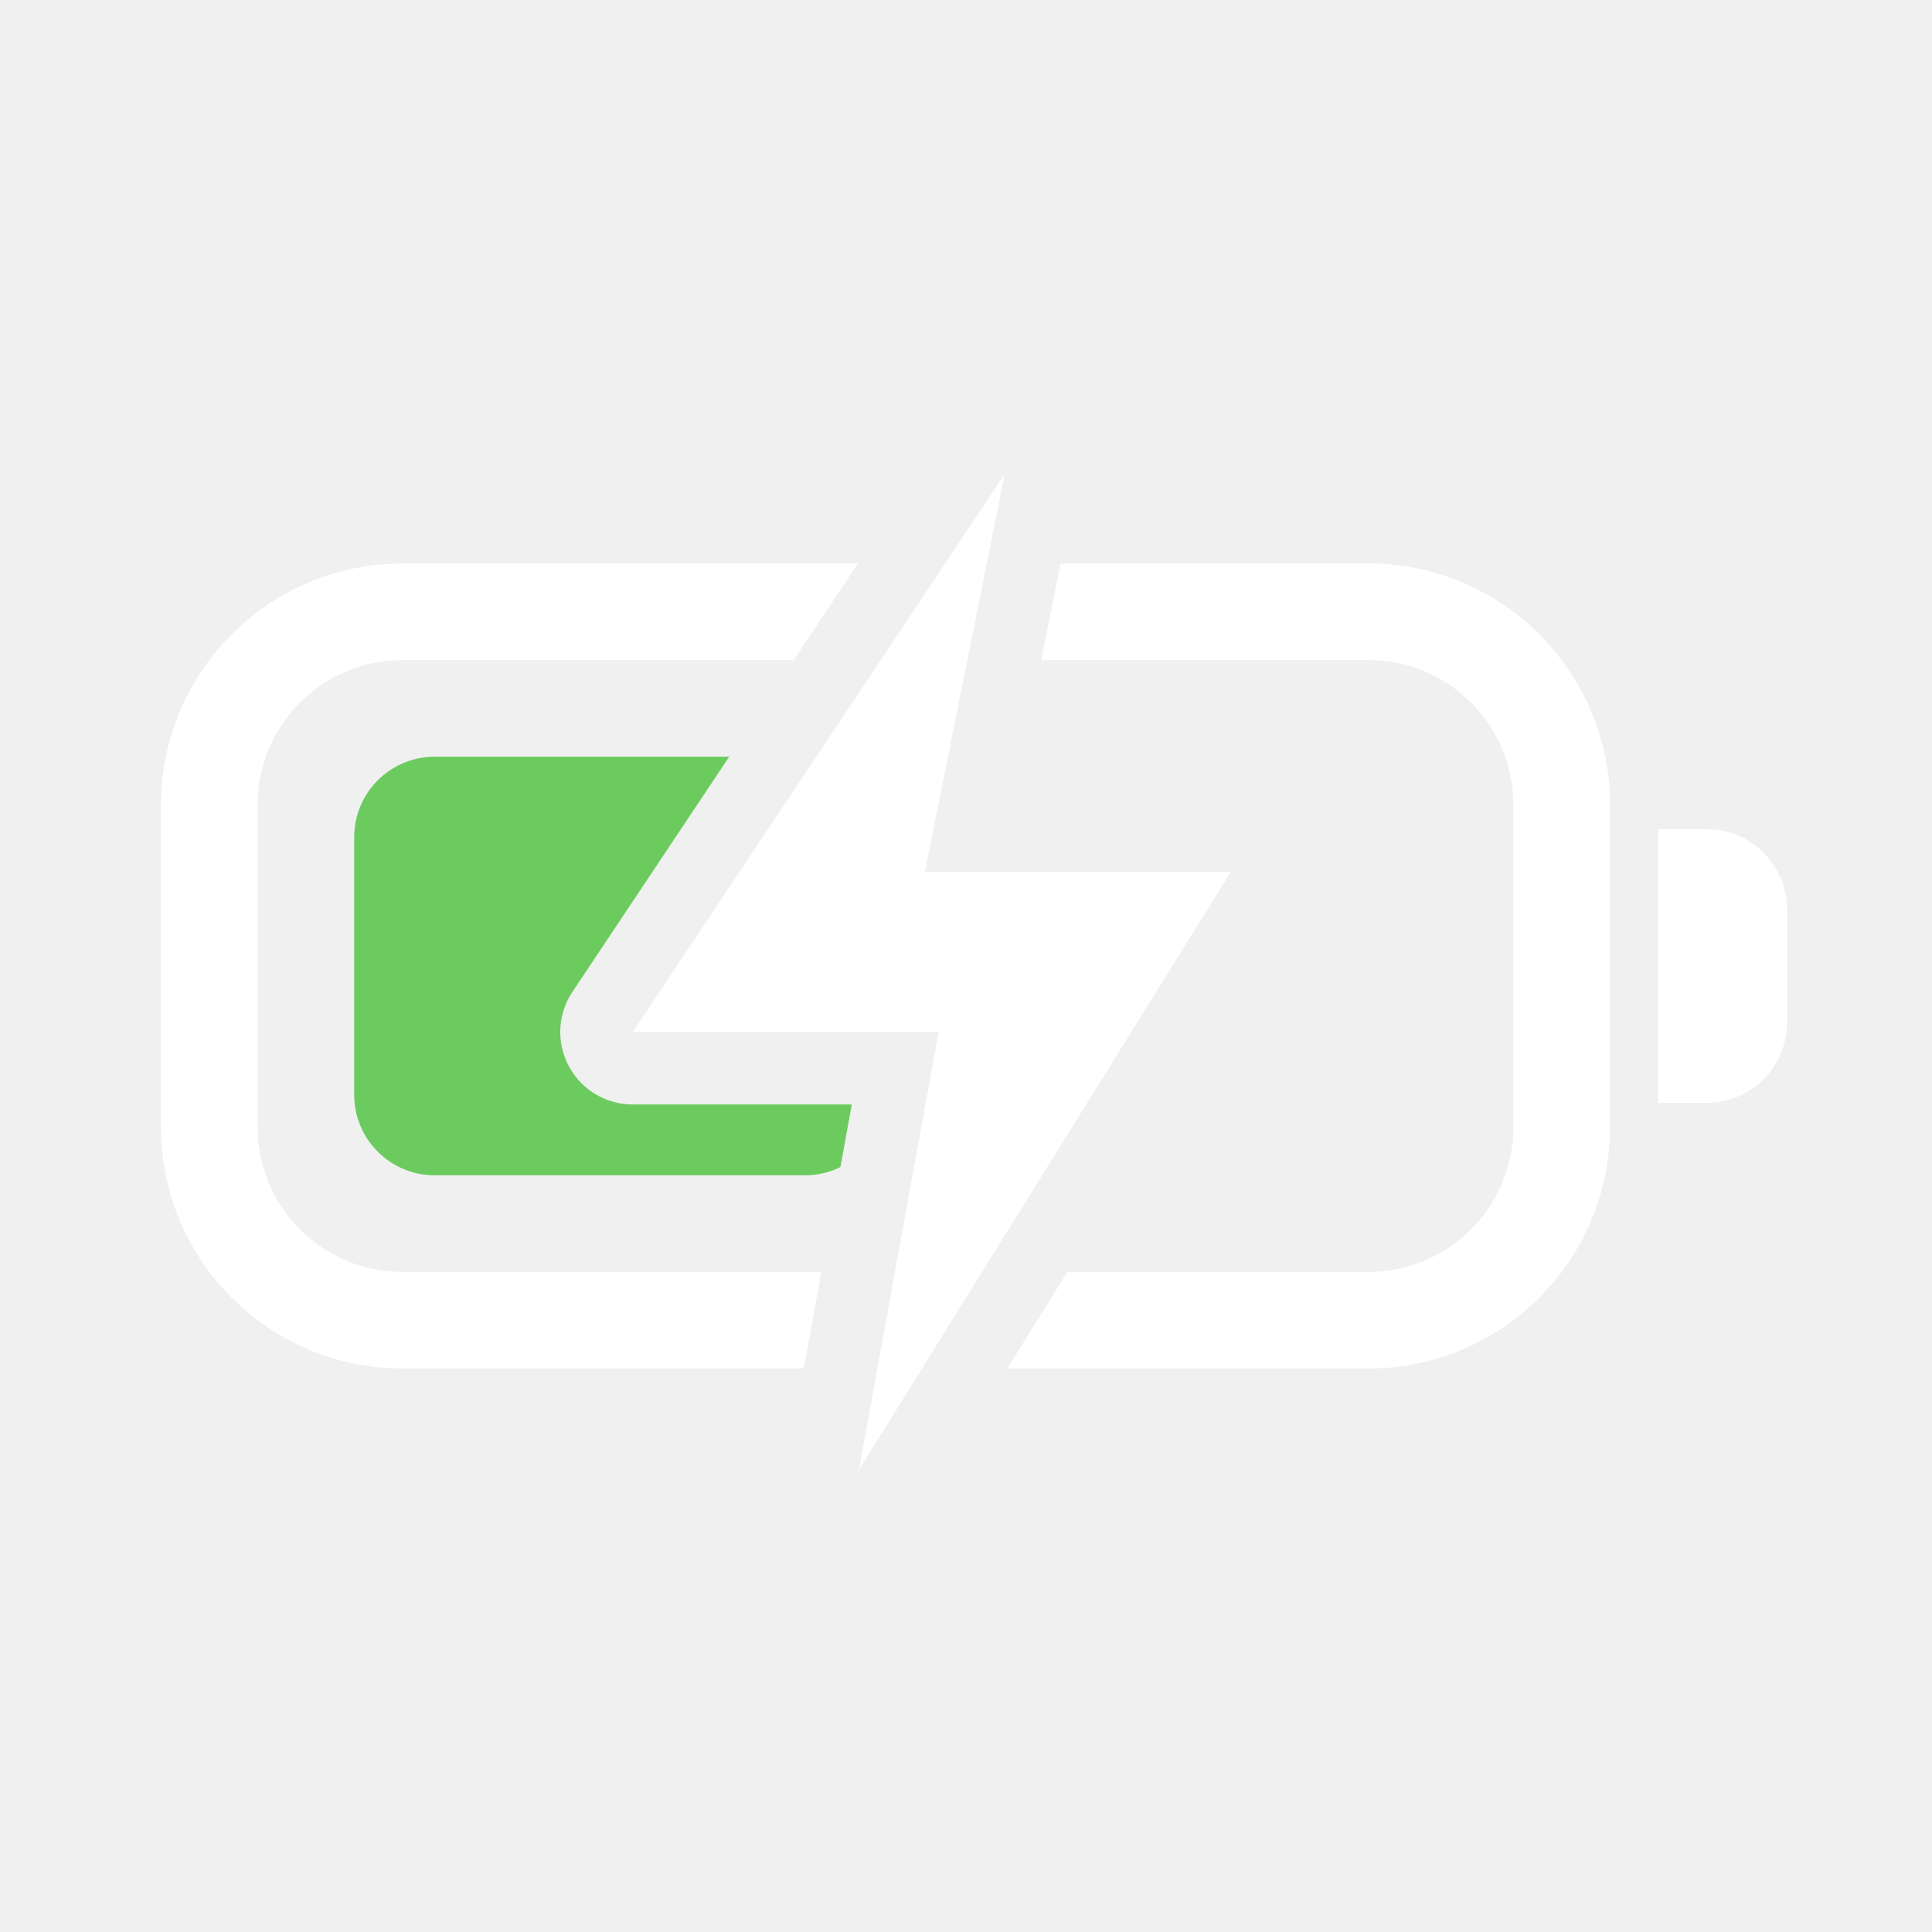
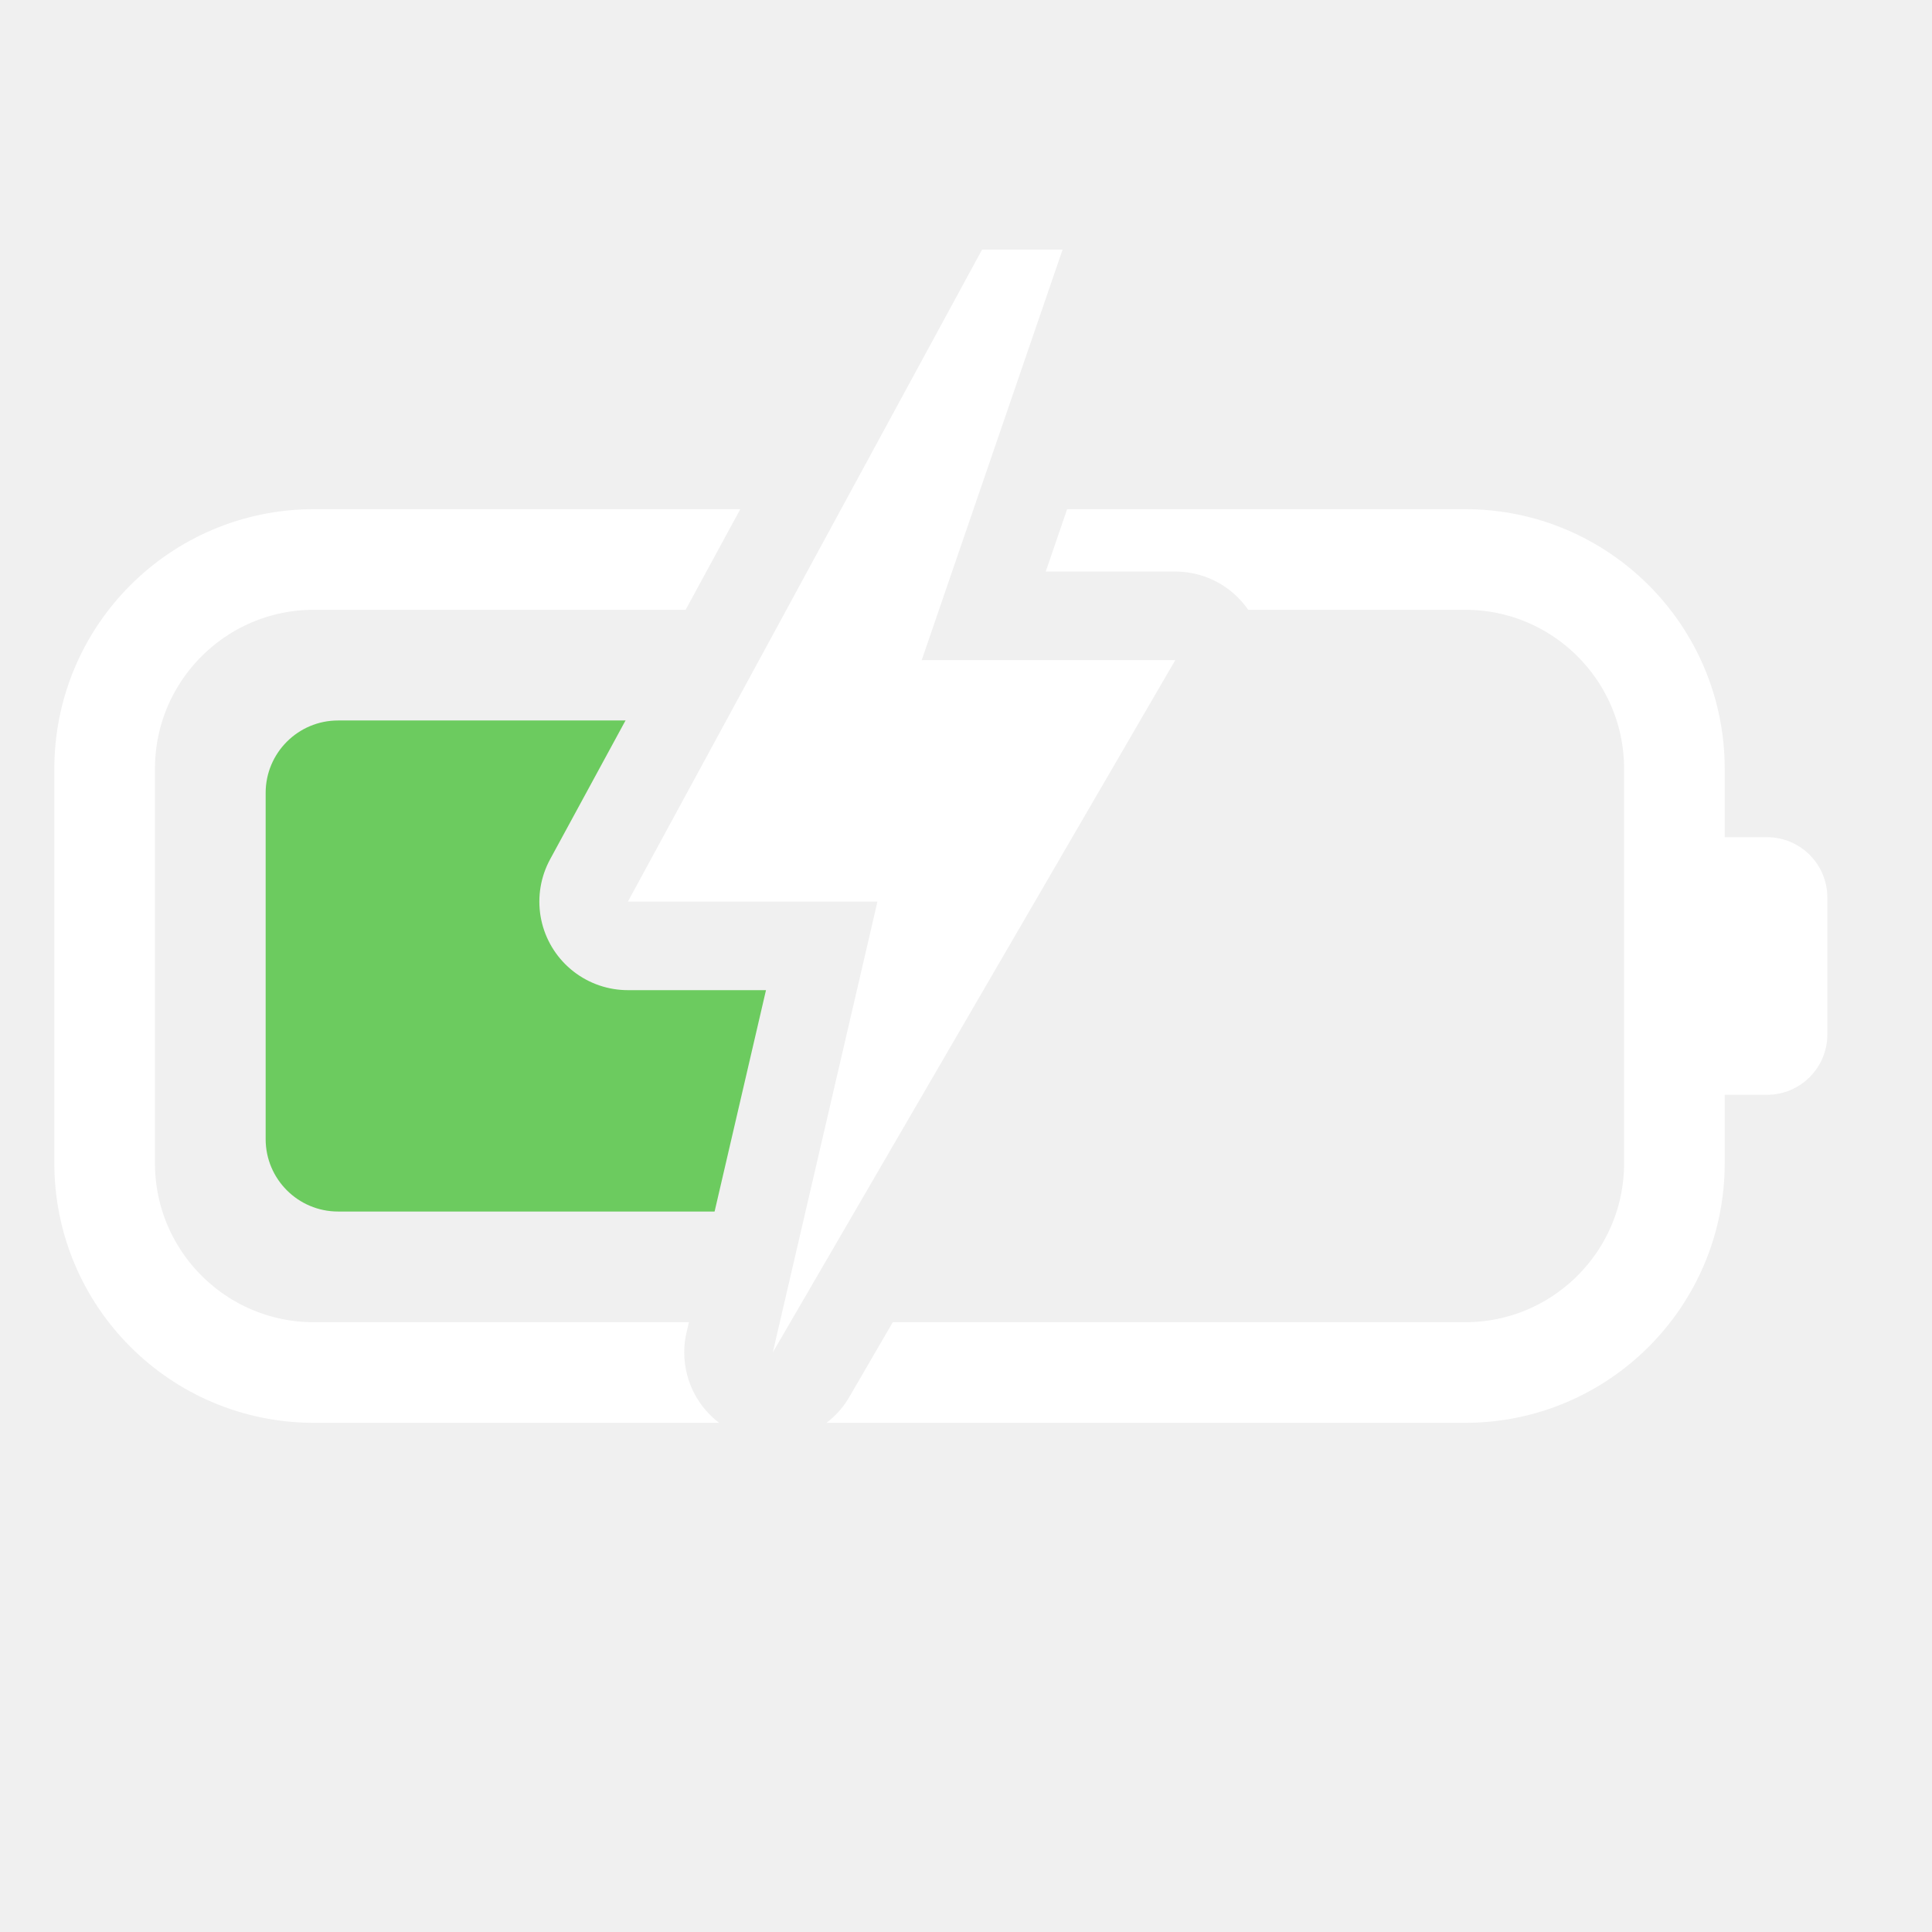
<svg xmlns="http://www.w3.org/2000/svg" width="24" height="24" viewBox="0 0 24 24" fill="none" stroke-linecap="round" stroke-linejoin="round">
  <mask id="m50-charging">
    <rect width="24" height="24" fill="white" />
-     <path d="M12.48 5.89L7.86 12.82h3.8l-.99 5.44 4.62-7.43h-3.8z" fill="black" stroke="black" stroke-width="1.8" stroke-linejoin="round" />
+     <path d="M12.2 3.1L7.8 11.2h3.1l-1.3 5.6 5-8.6h-3.15L13.2 3.1z" fill="black" stroke="black" stroke-width="2.2" stroke-linejoin="round" />
  </mask>
  <g mask="url(#m50-charging)">
-     <rect x="2.6" y="7.6" width="16.8" height="8.8" rx="2.4" stroke="#ffffff" stroke-width="1.2" />
-     <path d="M20.6 10.3h.6a1 1 0 0 1 1 1v1.4a1 1 0 0 1-1 1h-.6z" fill="#ffffff" />
-     <rect x="4.4" y="9.4" width="6.60" height="5.2" rx="1.00" fill="#6ccb5f" />
+     <rect x="1.3" y="6.95" width="19.5" height="10.1" rx="2.6" stroke="#ffffff" stroke-width="1.25" />
+     <path d="M21.40 10.4h.55a.75.75 0 0 1 .75.75v1.7a.75.75 0 0 1-.75.75h-.55z" fill="#ffffff" />
+     <rect x="3.30" y="8.95" width="7.75" height="6.10" rx="0.9" fill="#6ccb5f" />
  </g>
-   <path d="M12.48 5.89L7.86 12.82h3.8l-.99 5.44 4.62-7.43h-3.8z" fill="#ffffff" />
+   <path d="M12.2 3.1L7.8 11.2h3.1l-1.3 5.6 5-8.6h-3.15L13.2 3.1z" fill="#ffffff" />
</svg>
